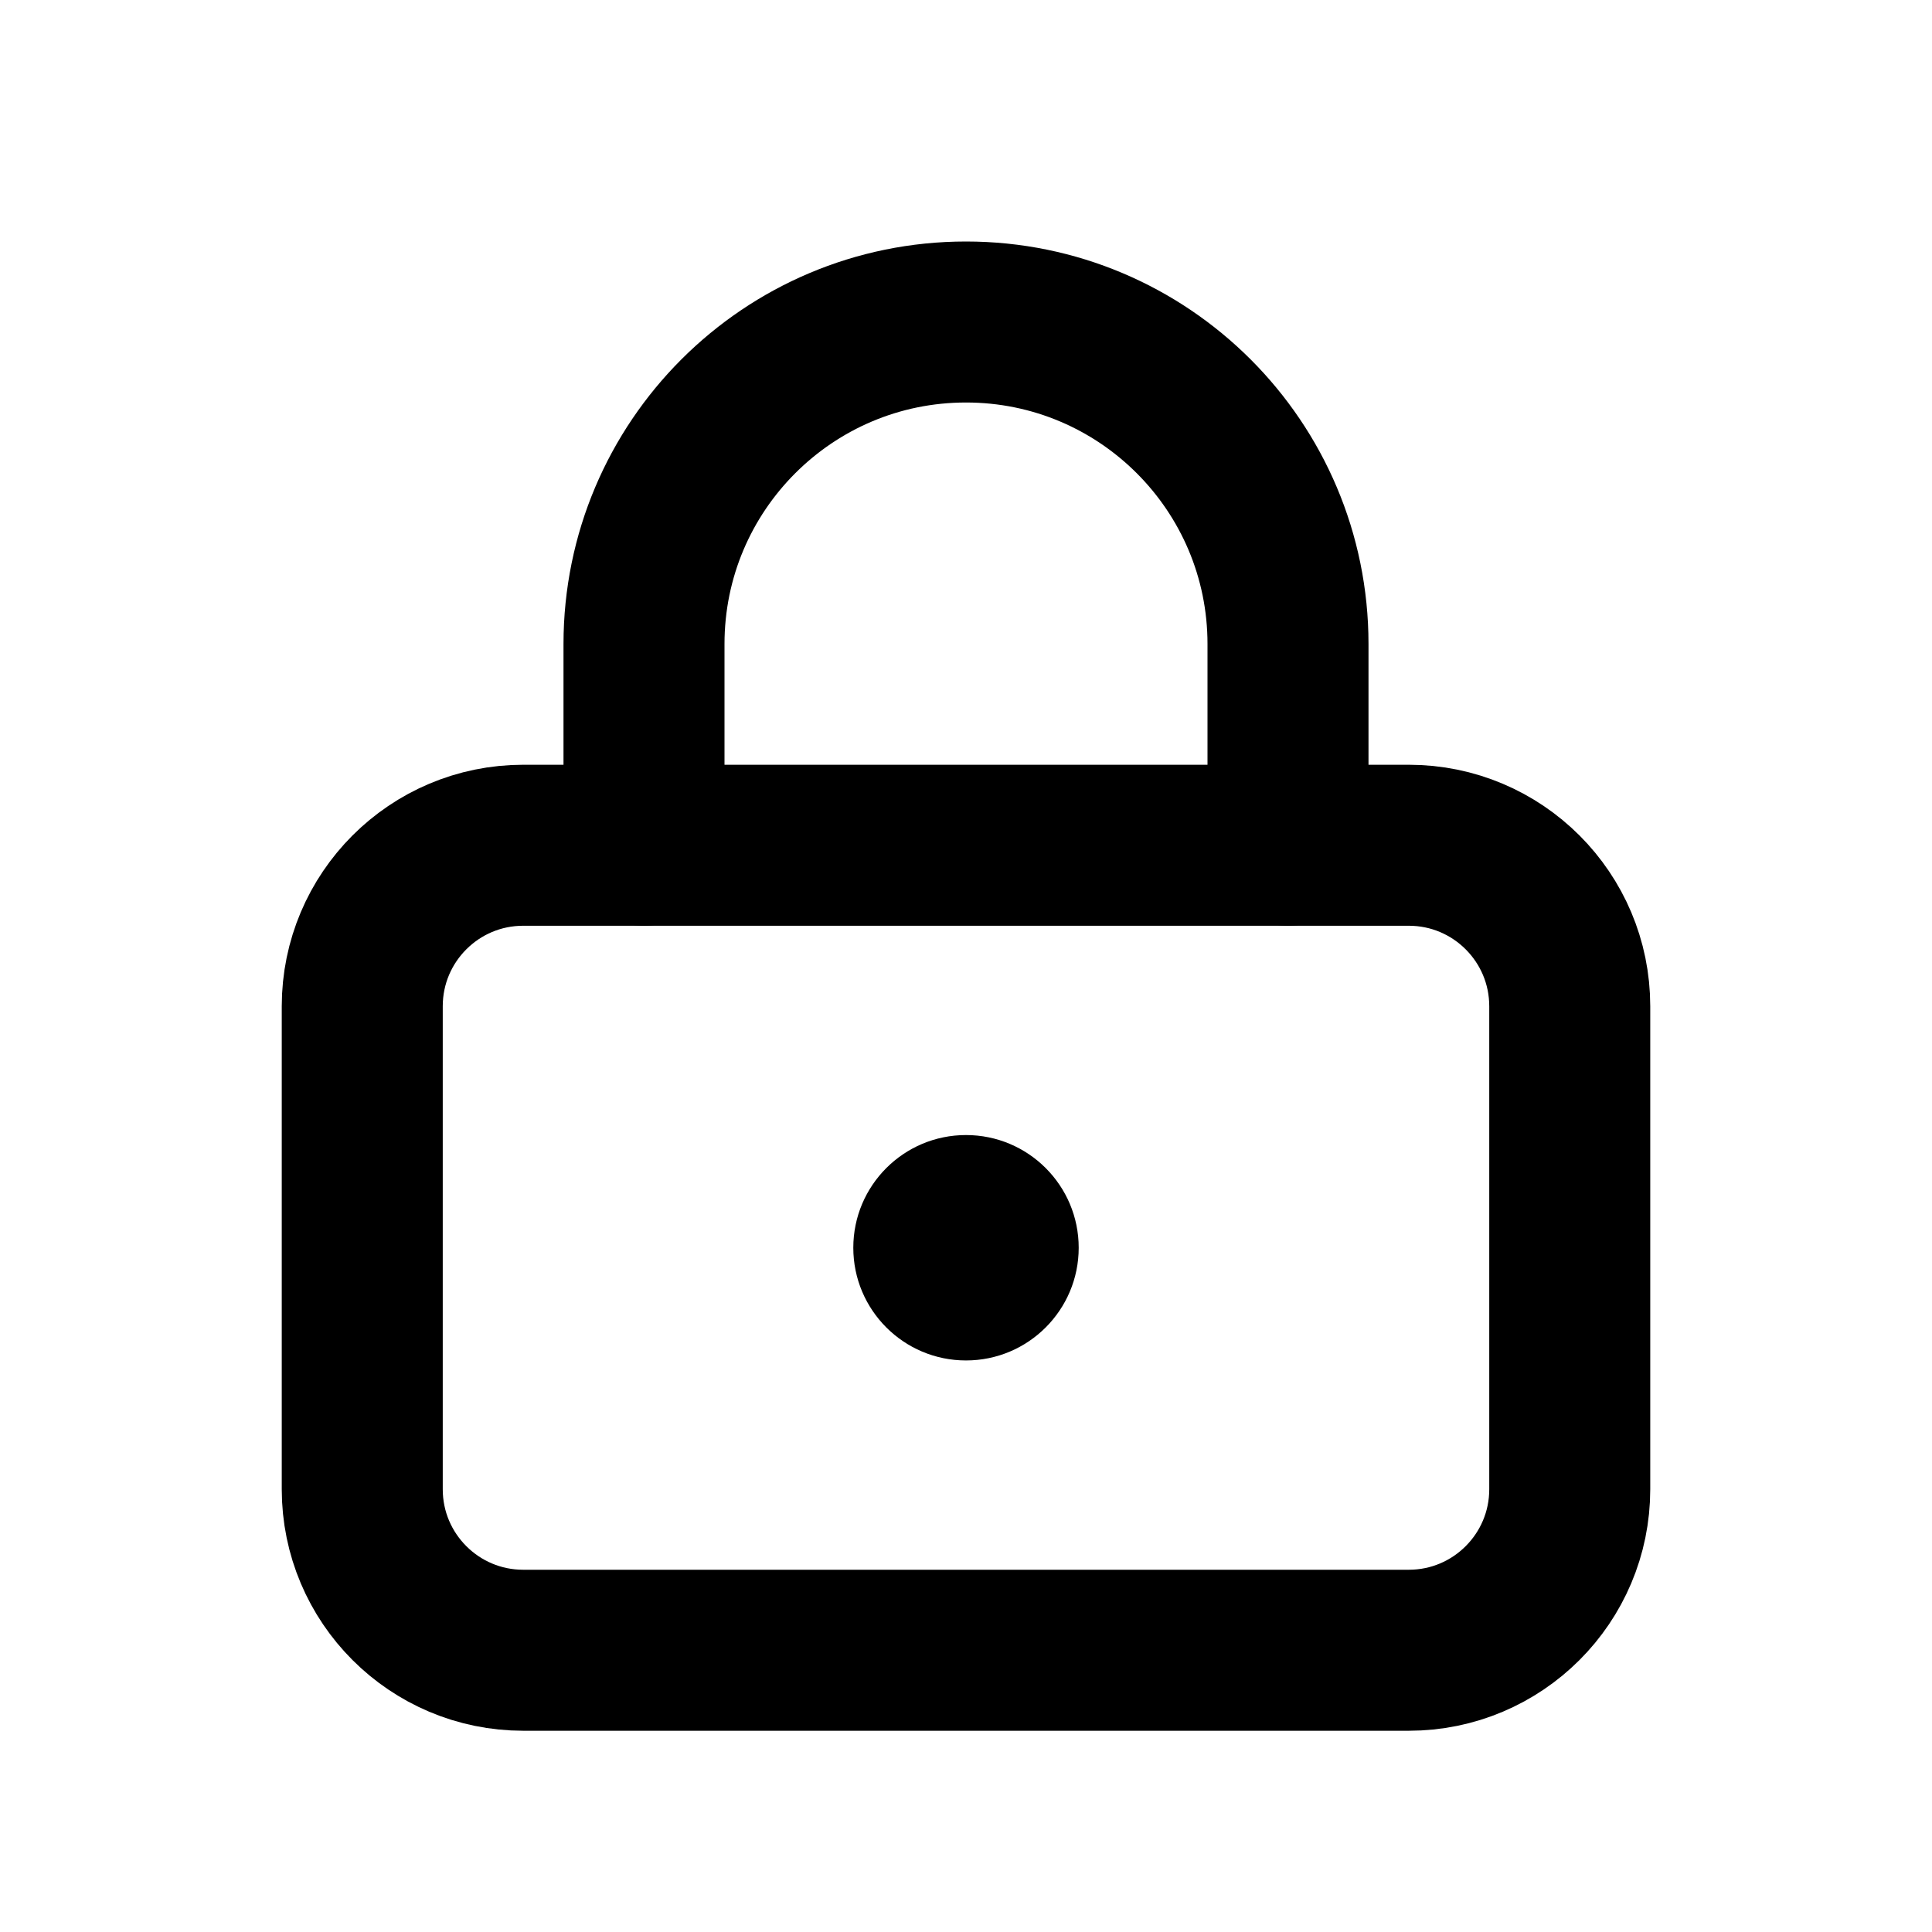
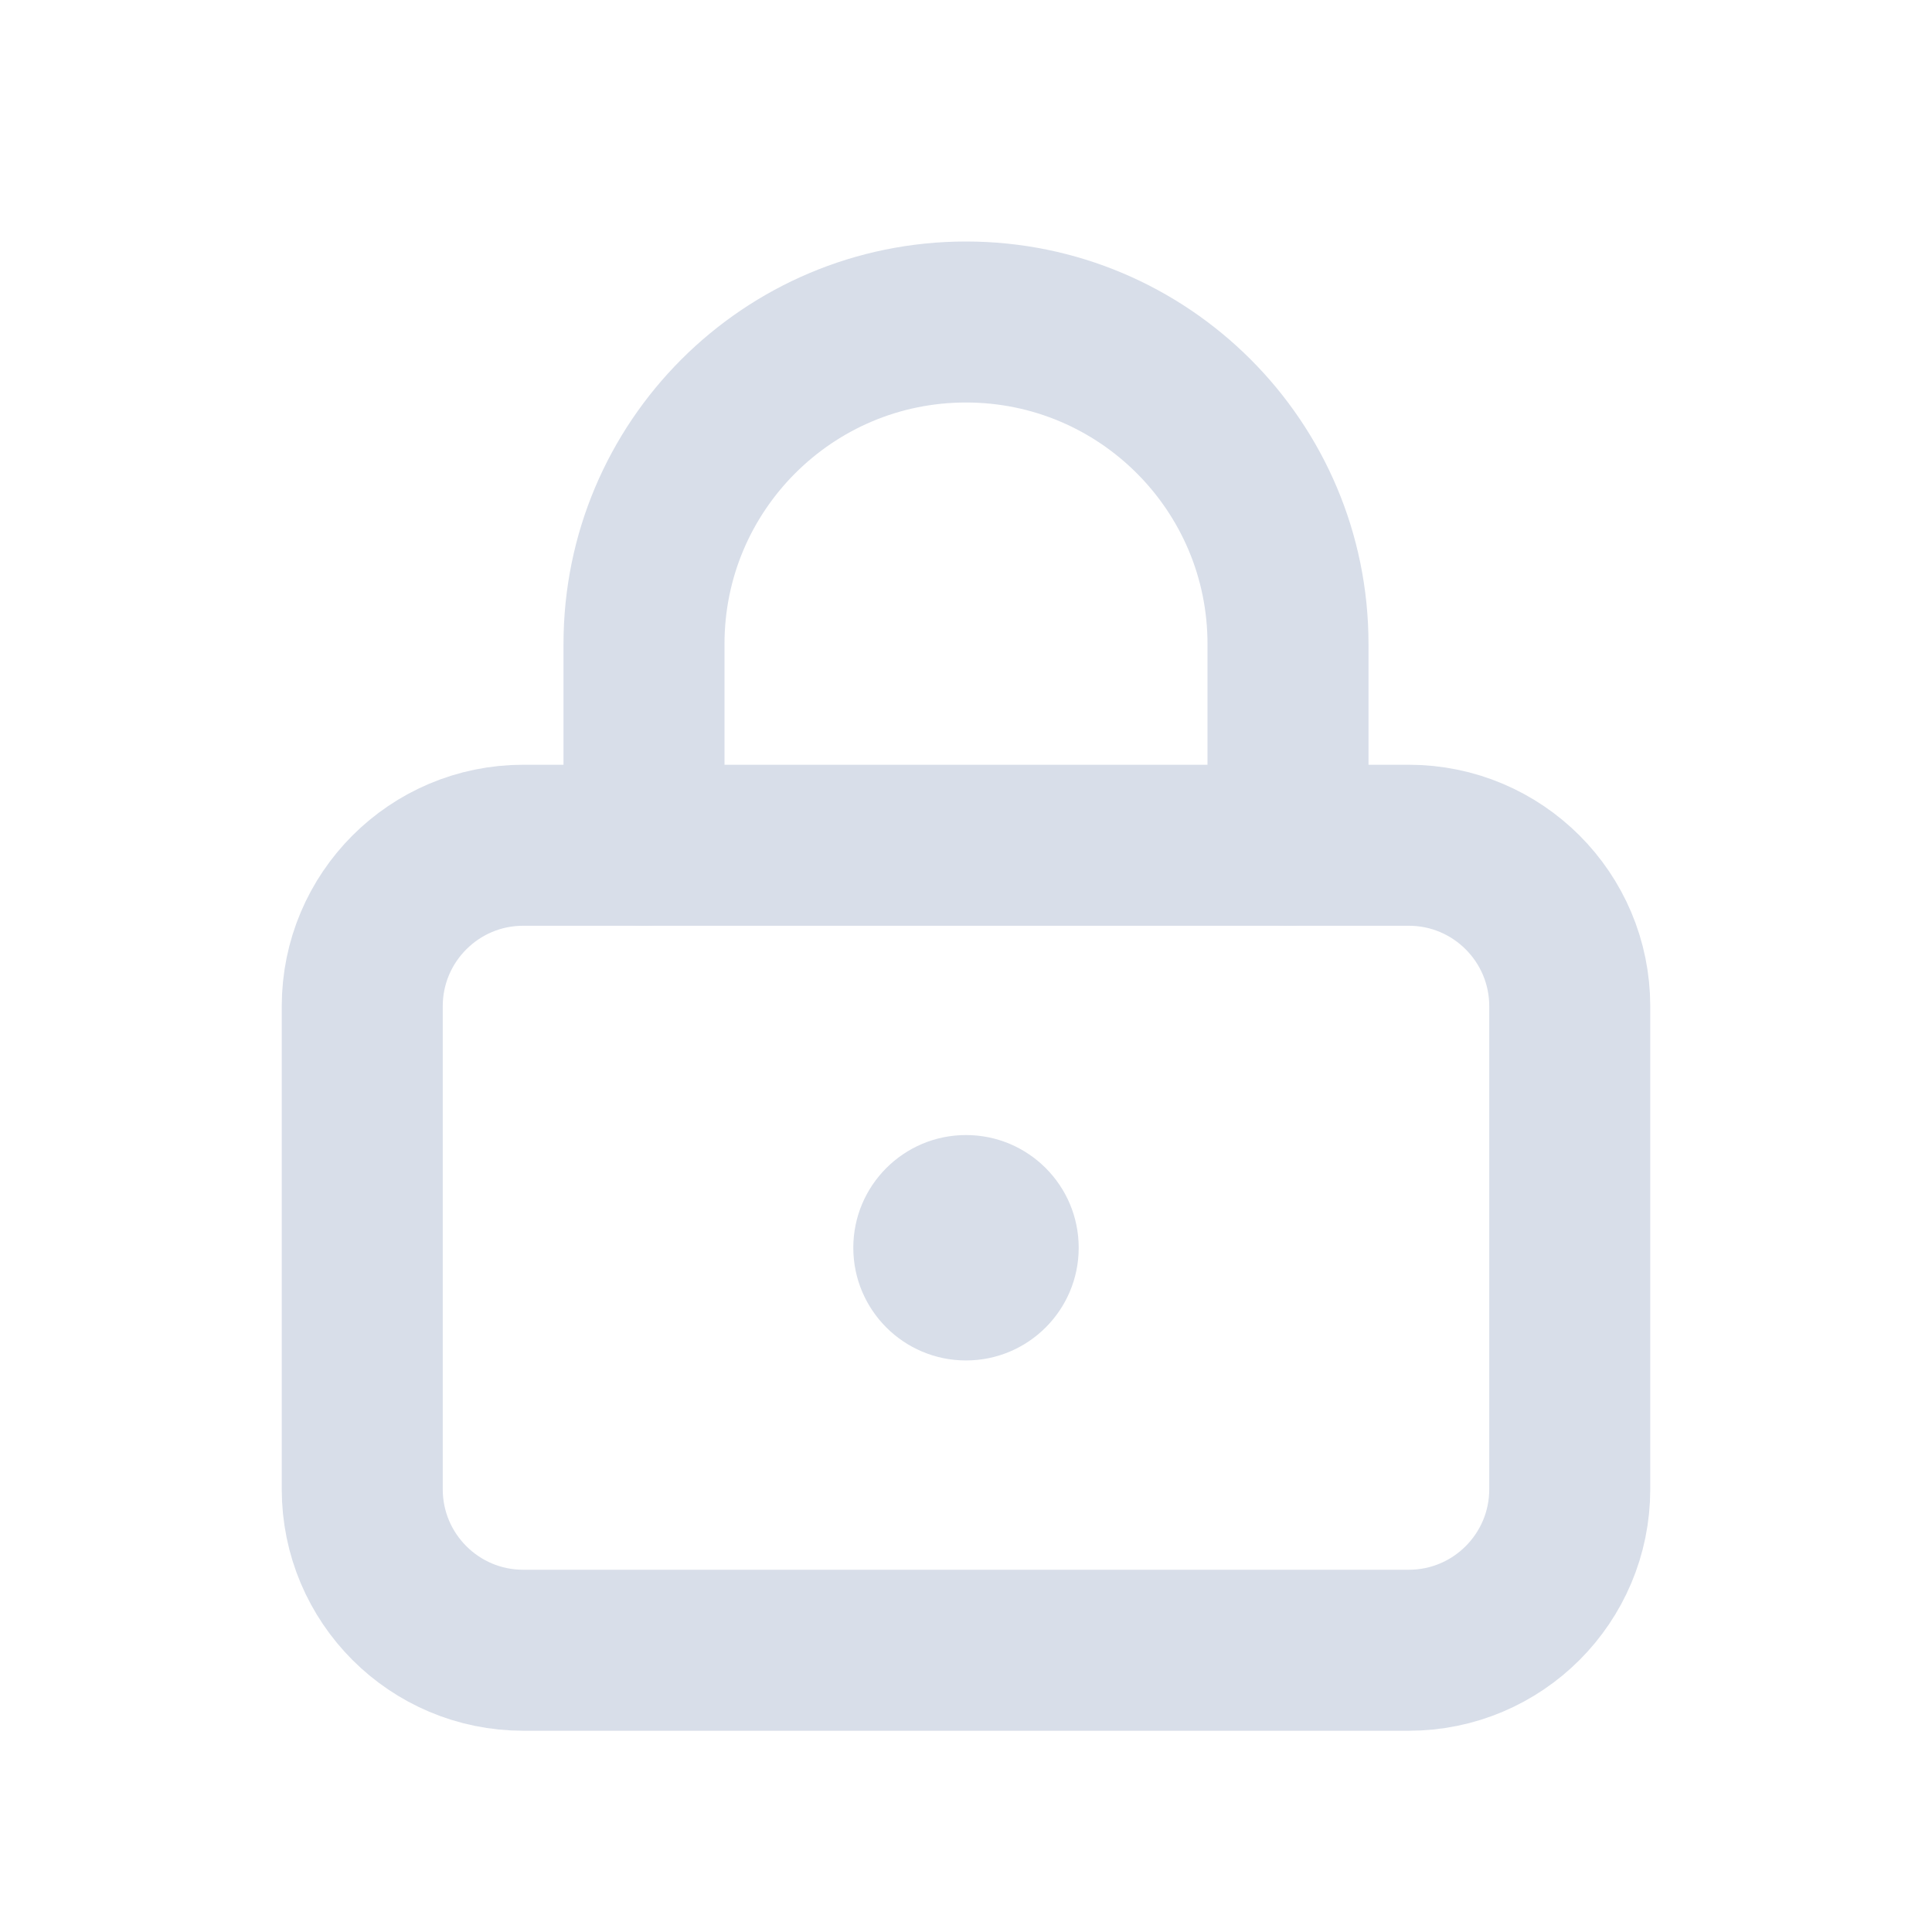
- <svg xmlns="http://www.w3.org/2000/svg" width="24" height="24" viewBox="0 0 24 24" fill="none" stroke="currentColor" stroke-width="2" stroke-linecap="round" stroke-linejoin="round">
+ <svg xmlns="http://www.w3.org/2000/svg" width="24" height="24" viewBox="0 0 24 24" fill="none" stroke="#D8DEE9" stroke-width="2" stroke-linecap="round" stroke-linejoin="round">
  <rect x="4.5" y="10.5" width="15" height="10" rx="2" />
  <path d="M8 10.5V8a4 4 0 0 1 8 0v2.5" />
-   <circle cx="12" cy="15.5" r="1.4" fill="currentColor" stroke="none" />
+   <circle cx="12" cy="15.5" r="1.4" fill="#D8DEE9" stroke="none" />
</svg>
